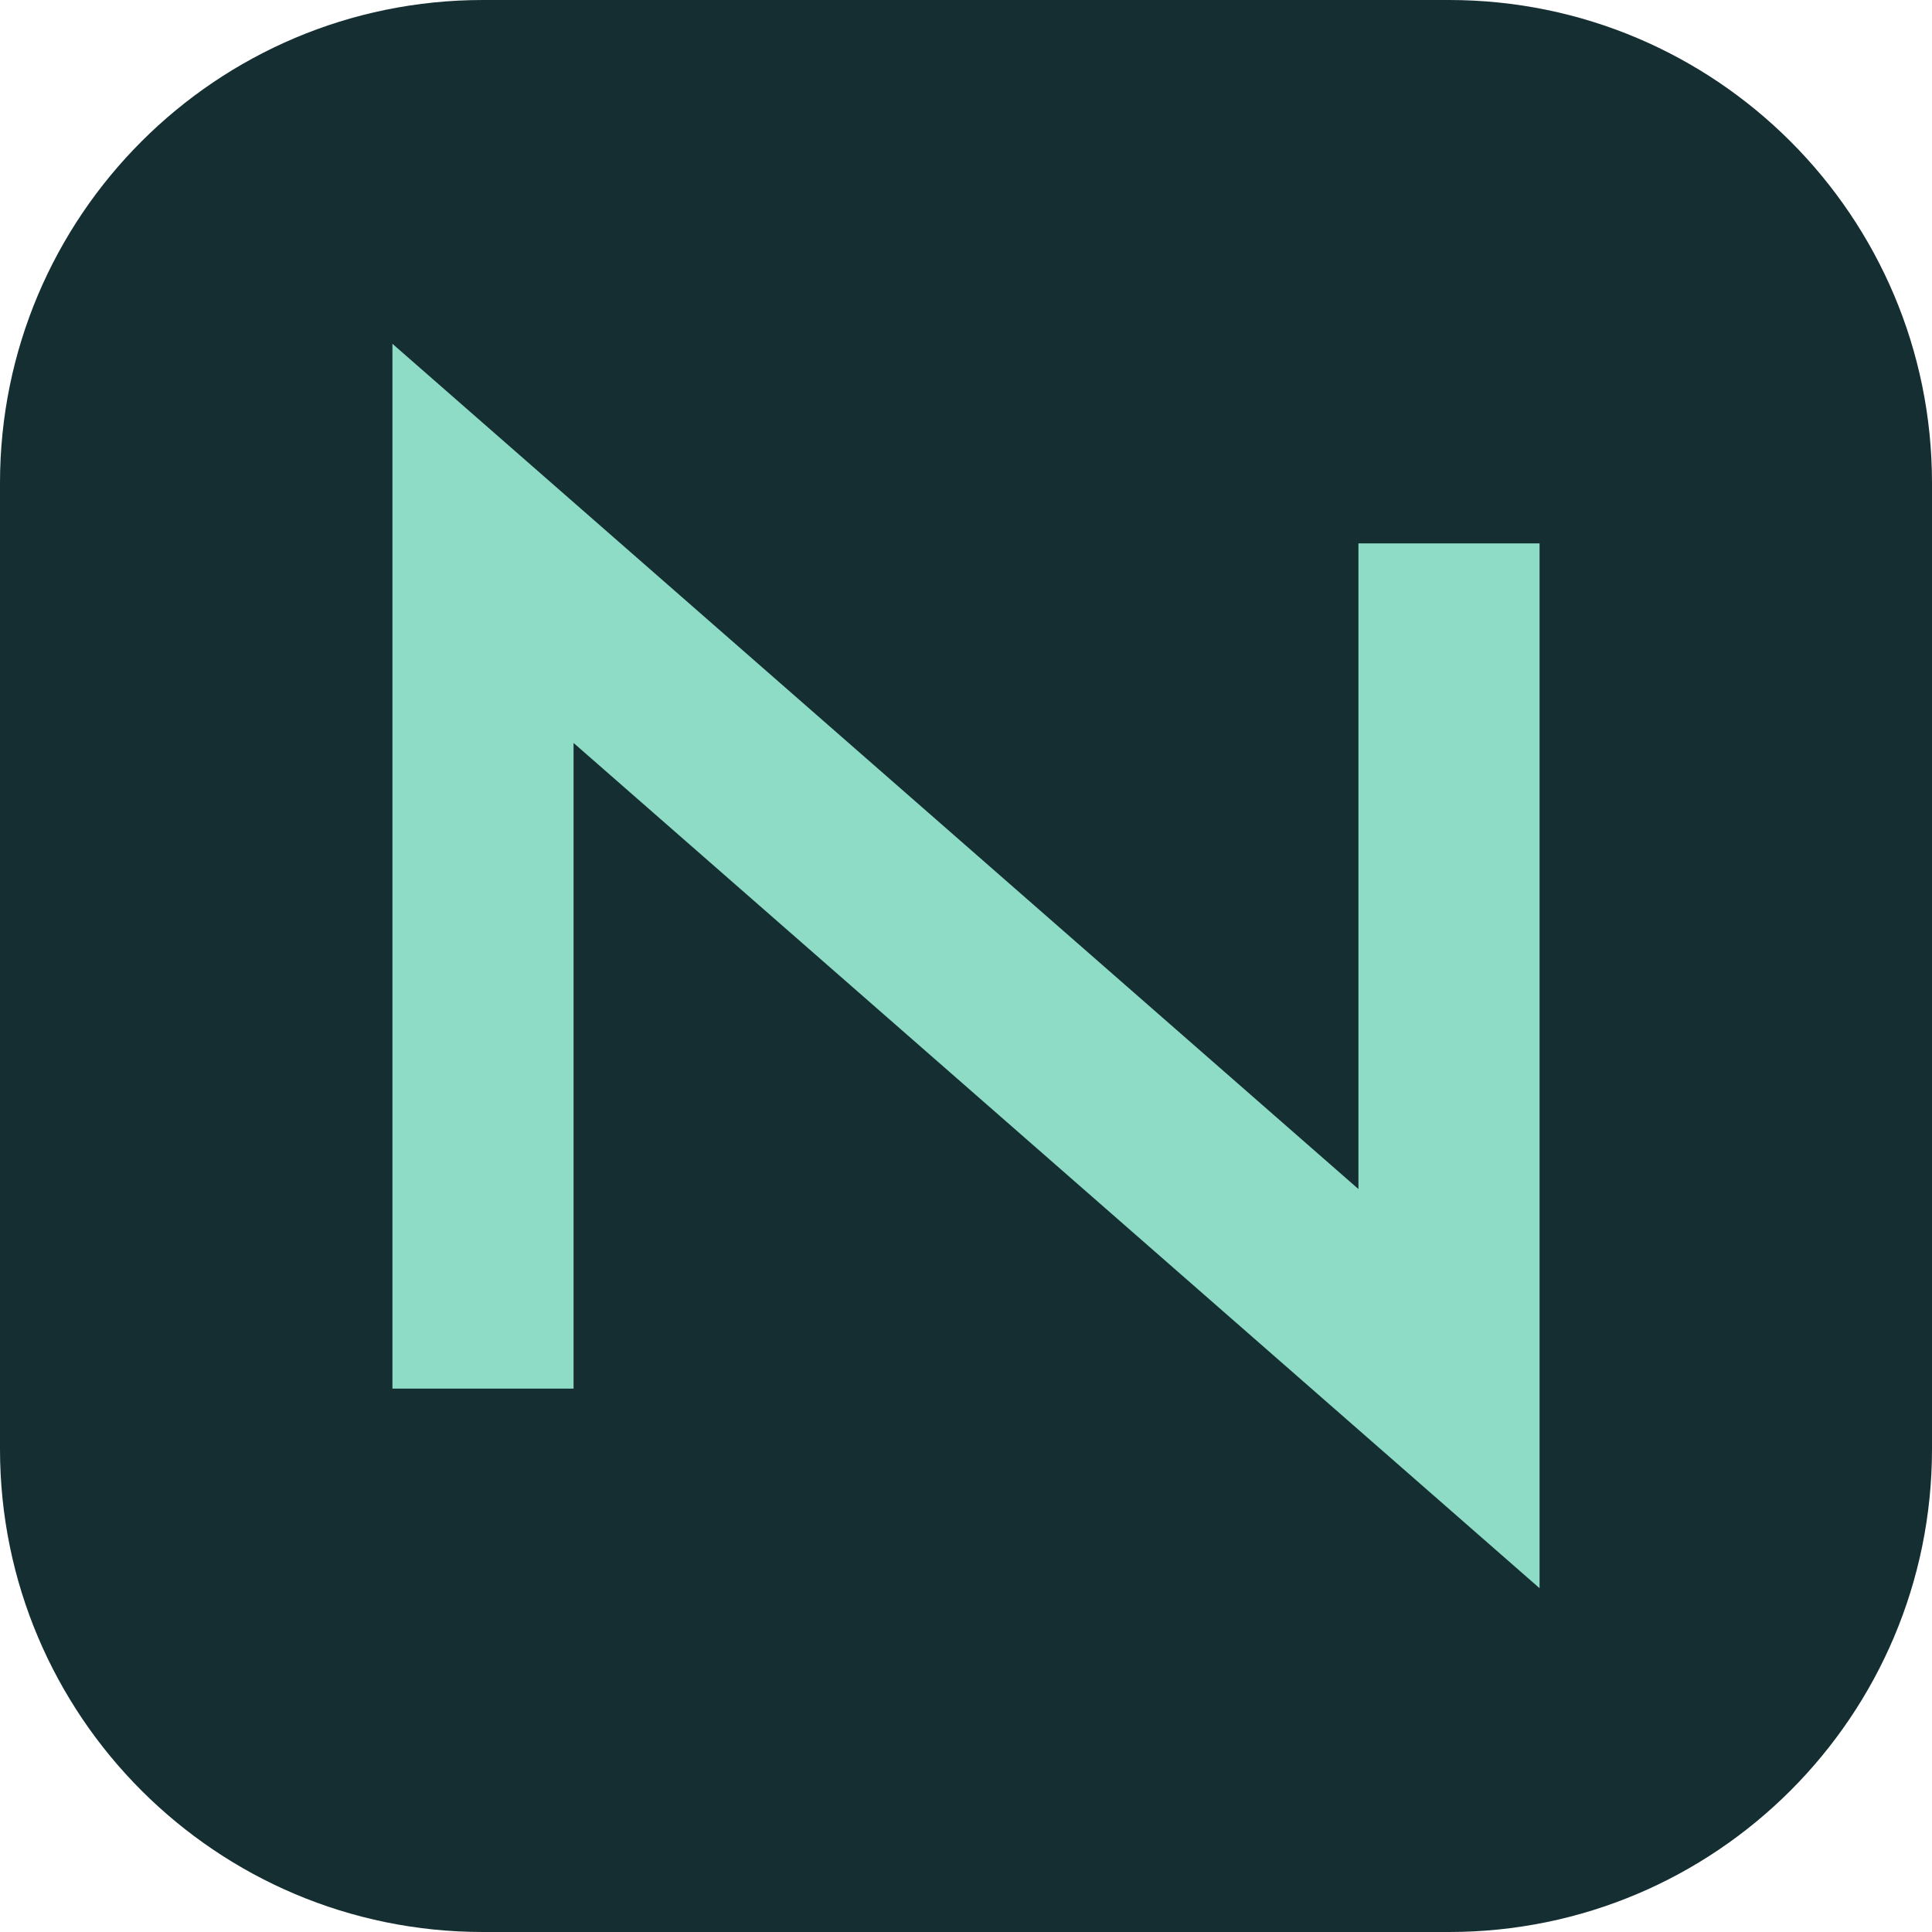
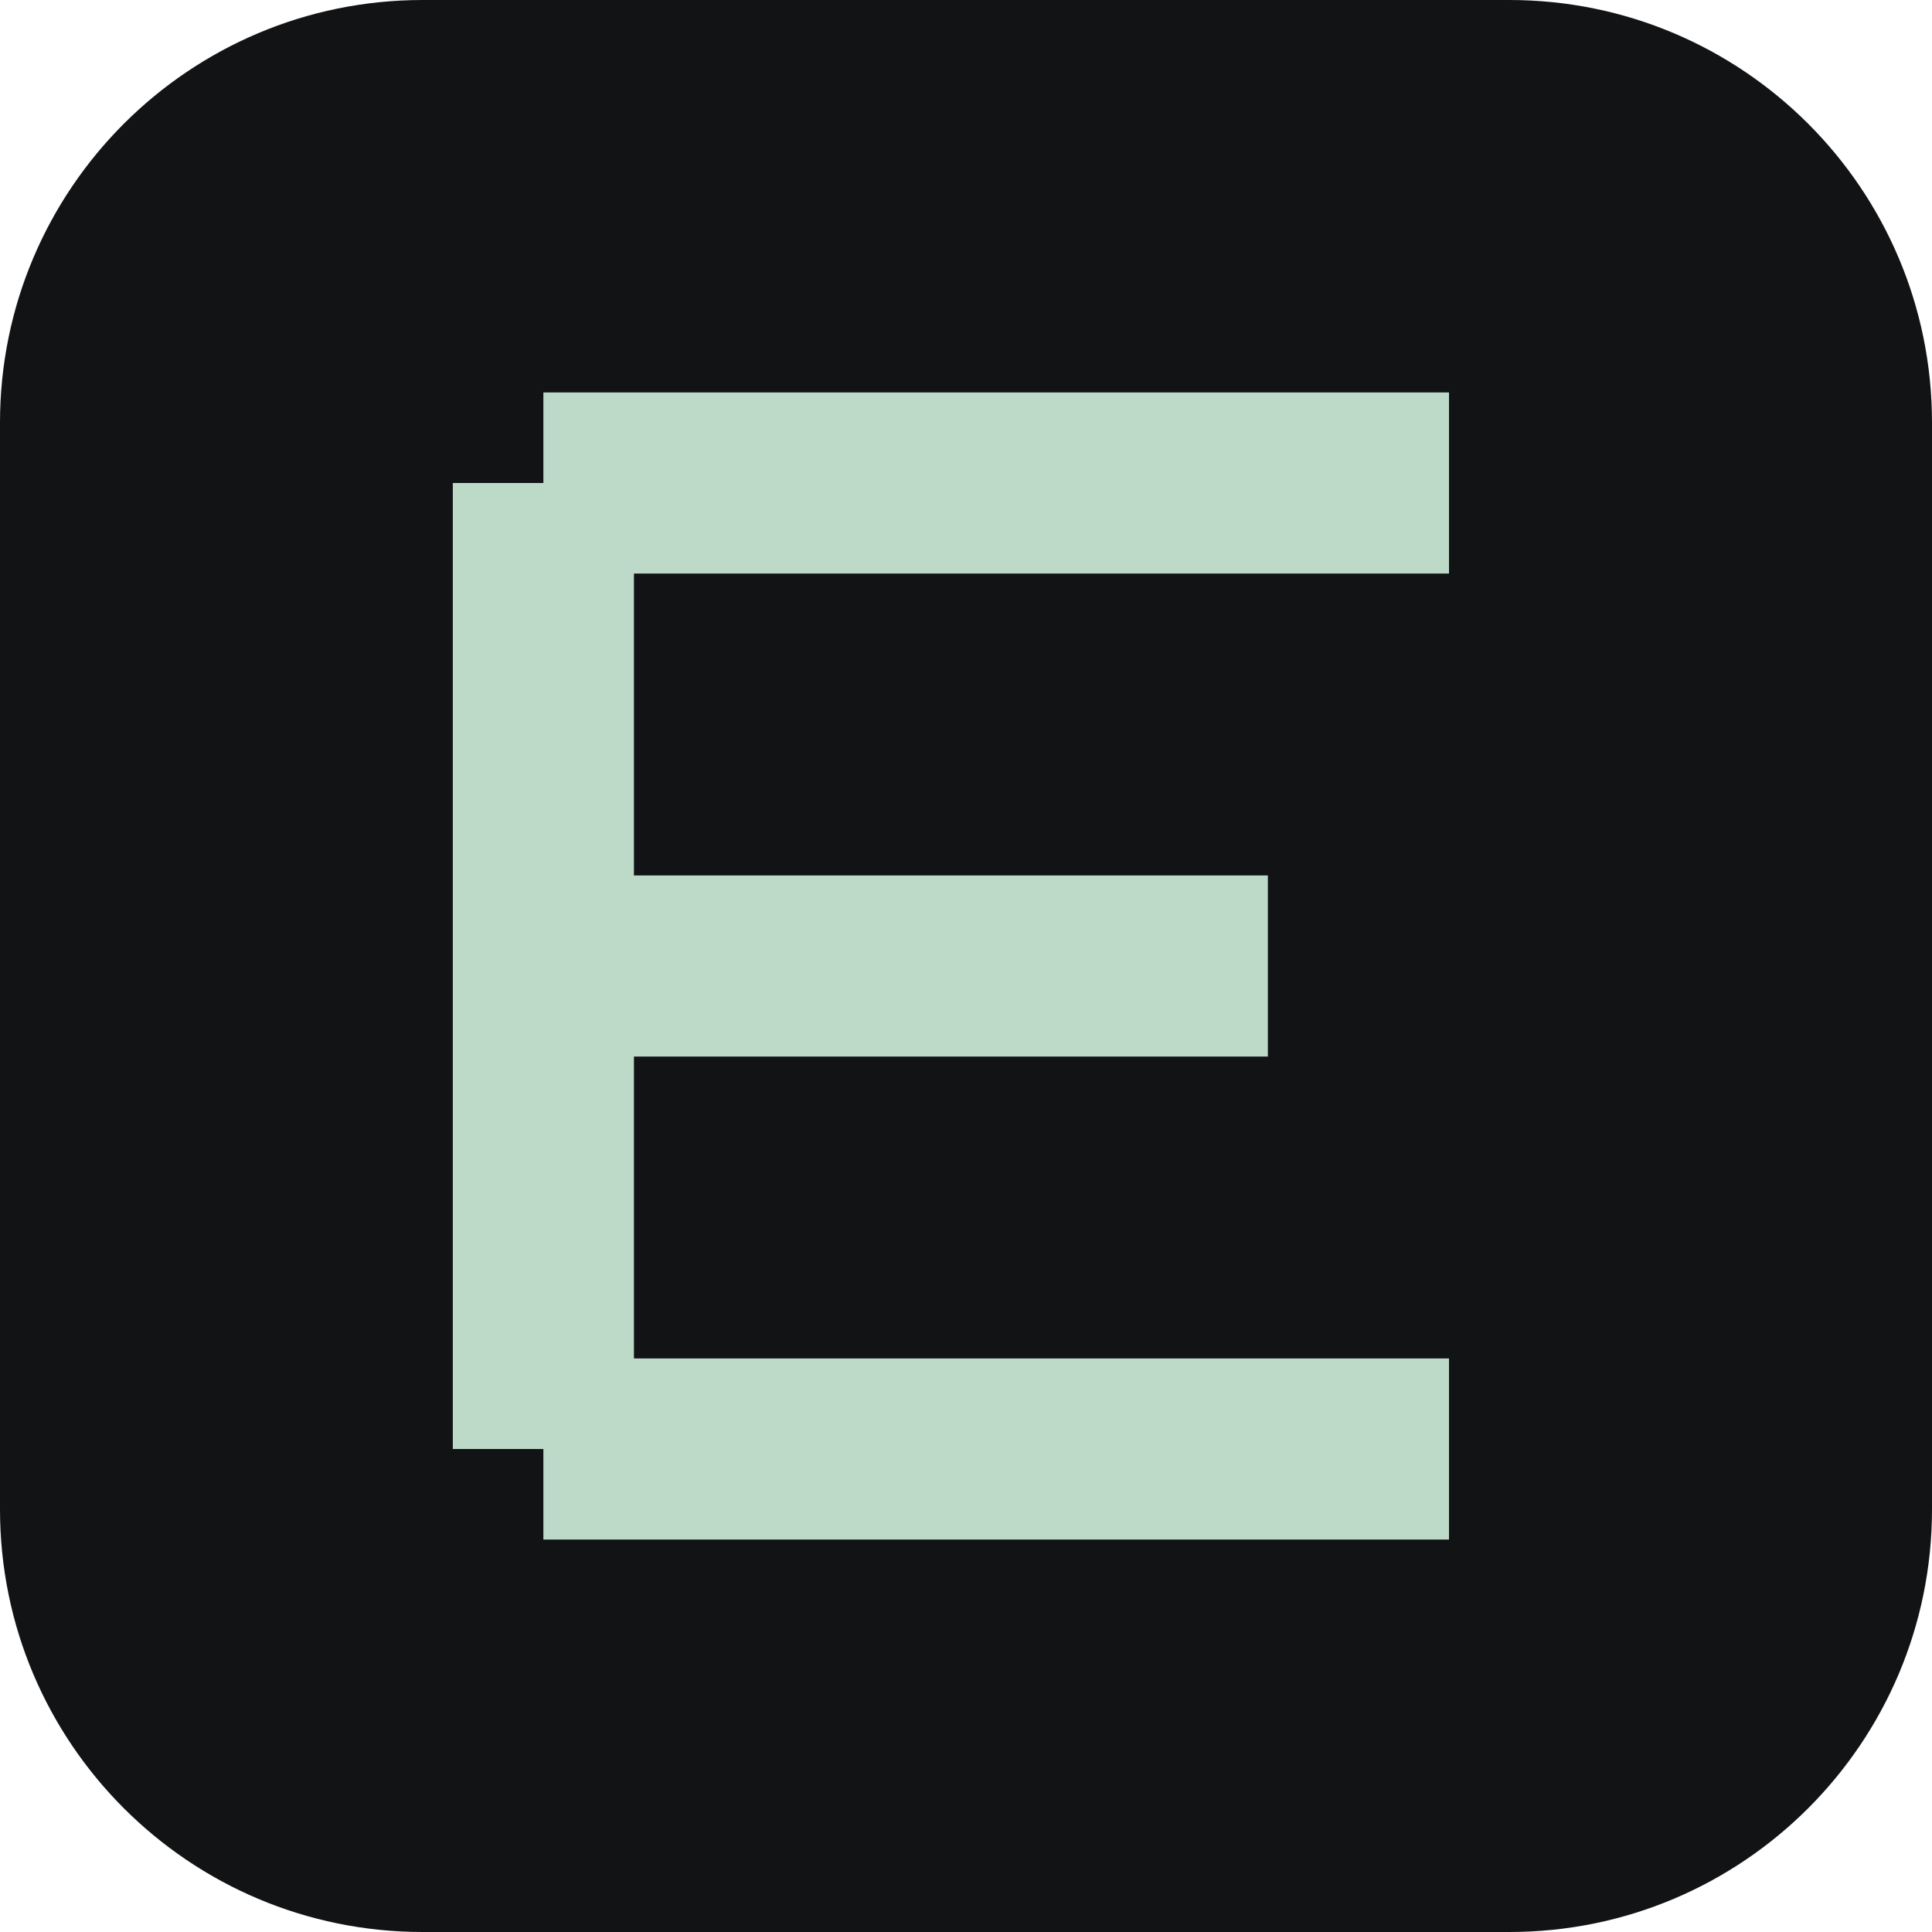
<svg xmlns="http://www.w3.org/2000/svg" viewBox="0 0 32 32">
-   <rect width="32" height="32" rx="8" fill="#142e32" />
-   <path d="M8 23V9l16 14V9" fill="none" stroke="#8edbc6" stroke-width="3" />
+   <rect width="32" height="32" rx="7" fill="#111315" />
+   <path d="M9 8h15M9 16h12M9 24h15M9 8v16" fill="none" stroke="#bdd9c8" stroke-width="3" />
</svg>
